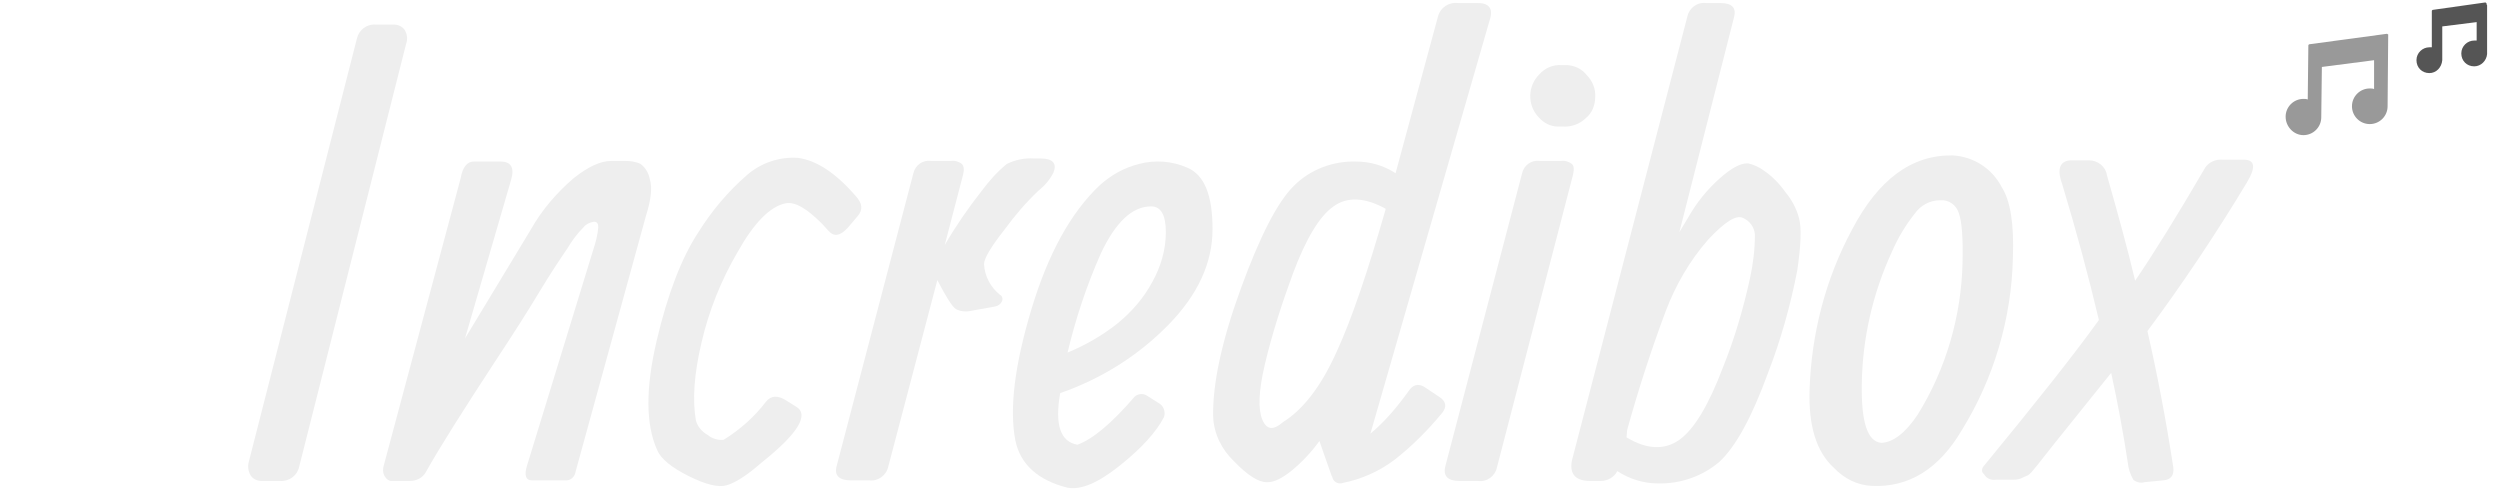
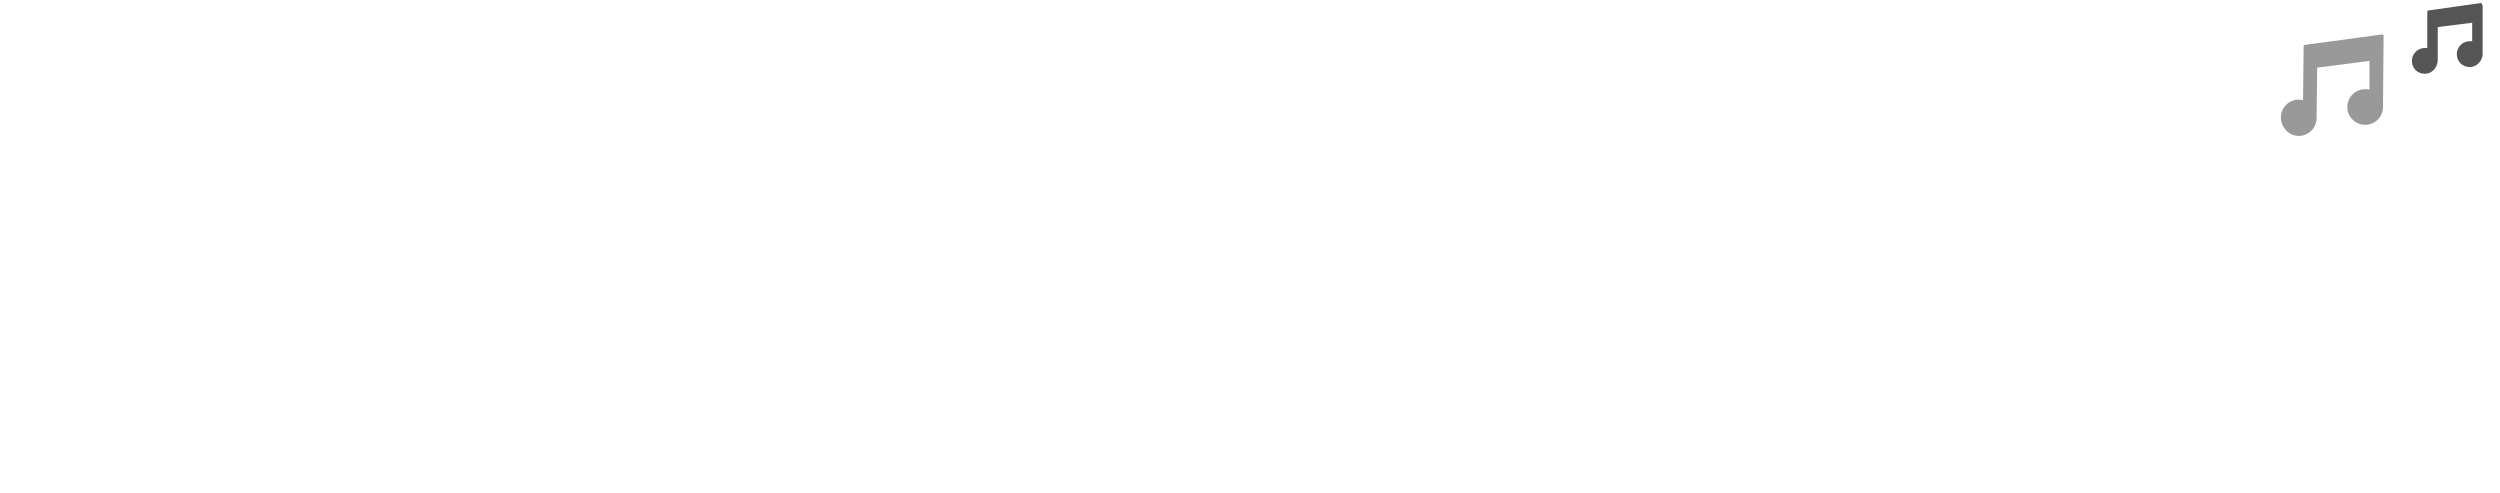
- <svg xmlns="http://www.w3.org/2000/svg" version="1.1" id="png" x="0px" y="0px" viewBox="0 0 407 80" style="enable-background:new 0 0 407 80;" xml:space="preserve">
-   <style type="text/css">
- 	.st0{fill:#EEEEEE;}
- 	.st1{fill:#999999;}
- 	.st2{fill:#555555;}
- </style>
-   <path class="st0" d="M58.1,6.3c0.3-1.4,1.6-2.4,3-2.3h3c0.7,0,1.4,0.3,1.8,0.9c0.4,0.7,0.5,1.5,0.2,2.3L48.7,76  c-0.3,1.4-1.6,2.4-3.1,2.3h-3c-0.7,0-1.4-0.3-1.8-0.9c-0.4-0.7-0.5-1.5-0.3-2.2L58.1,6.3z" />
-   <path class="st0" d="M75.7,55.1l10.7-17.7c1.8-3.2,4.2-6,7-8.4c2.4-1.9,4.4-2.8,6.1-2.8h2.2c0.9,0,1.8,0.1,2.6,0.5  c0.8,0.6,1.3,1.5,1.5,2.5c0.4,1.3,0.2,3.3-0.6,5.8L93.7,76.8c-0.1,0.8-0.8,1.5-1.7,1.4h-5.4c-1,0-1.3-0.8-0.8-2.4l10.8-35.2  c0.4-1.2,0.7-2.4,0.8-3.6c0-0.6-0.2-0.9-0.7-0.9C96,36.2,95.4,36.5,95,37c-1,1-1.9,2.2-2.6,3.4c-1.3,1.9-2.9,4.3-4.7,7.3  c-1.8,3-4.1,6.6-7,11c-5.3,8.1-9.1,14.1-11.4,18.2c-0.5,0.9-1.5,1.4-2.6,1.4h-3c-0.4,0-0.8-0.3-1.1-0.8c-0.3-0.6-0.3-1.2-0.1-1.8  L75,29c0.3-1.8,1.1-2.7,2.1-2.7h4.4c1.7,0,2.3,1,1.7,3L75.7,55.1z" />
-   <path class="st0" d="M139.3,31.9c1.1,1.2,1.2,2.2,0.4,3.2l-1.7,2c-1.2,1.3-2.2,1.5-3.1,0.5l-1.1-1.2c-2.5-2.5-4.4-3.6-5.9-3.3  c-2.5,0.5-5.1,3.1-7.8,7.9c-2.7,4.6-4.7,9.6-5.9,14.8c-1.2,5.1-1.5,9.3-0.9,12.7c0.3,1,1,1.8,1.9,2.3c0.7,0.6,1.7,0.9,2.6,0.8  c2.6-1.6,5-3.7,6.9-6.2c0.8-1,1.9-1.1,3.3-0.2l1.6,1c2.2,1.3,0.3,4.4-5.6,9.1c-2.4,2.1-4.3,3.3-5.7,3.7c-1.3,0.4-3.4-0.1-6.2-1.5  c-2.8-1.4-4.5-2.8-5.1-4.2c-1.9-4.2-1.9-10.1-0.1-17.8s4.1-13.6,6.8-17.7c2.2-3.5,4.8-6.6,7.9-9.3c2.3-2,5.3-3,8.3-2.8  C132.9,26.1,136,28.1,139.3,31.9" />
-   <path class="st0" d="M153.8,39.9c1.8-3.1,3.8-6,6-8.8c1.2-1.6,2.5-3.1,4.1-4.4c1.4-0.7,2.9-1,4.5-0.9h1c2,0,2.7,0.8,2.1,2.3  c-0.6,1.2-1.5,2.2-2.5,3c-2,1.9-3.8,4-5.4,6.2c-2.3,2.9-3.4,4.8-3.4,5.7c0.1,2,1.1,3.8,2.6,5c0.4,0.2,0.5,0.7,0.3,1.1  c-0.2,0.4-0.6,0.7-1.1,0.8l-3.9,0.7c-0.9,0.2-1.8,0.1-2.5-0.3c-0.6-0.4-1.6-2-3-4.7l-8,30.4c-0.3,1.4-1.7,2.4-3.1,2.2h-3  c-1.9,0-2.7-0.8-2.3-2.3l12.5-47.7c0.3-1.3,1.5-2.2,2.9-2h3.2c0.6-0.1,1.3,0.1,1.8,0.5c0.3,0.3,0.4,0.9,0.2,1.7L153.8,39.9z" />
-   <path class="st0" d="M172.6,64c-0.9,5.1,0,7.9,2.8,8.4c2.5-0.9,5.6-3.5,9.3-7.8c0.5-0.5,1.4-0.6,2-0.2l1.9,1.2  c0.8,0.4,1.2,1.4,0.9,2.3c-1.3,2.5-3.7,5.1-7.2,7.9s-6.3,4-8.5,3.6c-4.8-1.2-7.7-3.8-8.5-7.7c-1-5.2-0.1-12.3,2.6-21.3  c2.7-9,6.4-15.8,11.2-20.3c1.8-1.6,3.9-2.8,6.3-3.4c2.6-0.7,5.4-0.5,7.9,0.6c2.8,1.2,4.1,4.5,4.1,10S195,48,190.2,52.9  C185.2,58,179.2,61.7,172.6,64 M173.8,57.4c2.9-1.2,5.7-2.8,8.2-4.8c2.3-1.9,4.2-4.1,5.6-6.7c1.4-2.5,2.2-5.3,2.2-8.1  s-0.8-4.2-2.4-4.2c-3.1,0-5.8,2.6-8.2,7.7C176.9,46.5,175.1,51.9,173.8,57.4" />
-   <path class="st0" d="M242.6,3l-19.5,67.6c2.4-2,4.4-4.4,6.2-6.9c0.7-1.1,1.6-1.3,2.6-0.7l2.4,1.6c1.1,0.7,1.3,1.6,0.5,2.6  c-2.3,2.8-4.9,5.4-7.7,7.6c-2.5,1.9-5.4,3.2-8.4,3.8c-0.8,0.3-1.6-0.1-1.8-0.9c0-0.1,0-0.1-0.1-0.2l-2-5.7c-1.3,1.8-2.8,3.4-4.5,4.8  c-1.6,1.3-2.9,1.9-3.9,1.9h-0.2c-1.3,0-3.1-1.1-5.3-3.4c-2-1.9-3.3-4.5-3.4-7.3c-0.1-5.3,1.4-12.3,4.5-20.8s6-14.2,8.7-16.8  c2.6-2.6,6.3-4,10-3.9c2.3,0,4.5,0.6,6.5,1.9l6.9-25.5c0.4-1.5,1.8-2.4,3.3-2.2h2.9C242.3,0.4,243.1,1.3,242.6,3 M225.6,34  c-3.4-1.9-6.3-2-8.5-0.4c-2.3,1.6-4.5,5.3-6.6,10.9c-1.8,4.9-3.4,9.8-4.6,14.9c-1,4.3-1.1,7.2-0.4,8.9s1.8,1.8,3.4,0.4  c3.2-2,6.1-5.7,8.6-11.2C220.1,51.9,222.7,44.1,225.6,34" />
-   <path class="st0" d="M256.1,28.4l-12.4,47.7c-0.3,1.4-1.6,2.4-3.1,2.2h-3c-1.9,0-2.7-0.8-2.3-2.4l12.5-47.7c0.3-1.3,1.5-2.2,2.9-2  h3.4c0.6-0.1,1.3,0.1,1.8,0.5C256.2,26.9,256.3,27.5,256.1,28.4 M254.2,10.6h1c1.2,0.1,2.3,0.6,3.1,1.6c0.9,0.9,1.5,2.2,1.4,3.6  c0,1.3-0.5,2.6-1.5,3.4c-1,1-2.4,1.5-3.8,1.4h-0.8c-1.2,0-2.3-0.6-3.1-1.5c-1.9-2-1.8-5.1,0.1-7C251.5,11.1,252.8,10.5,254.2,10.6" />
-   <path class="st0" d="M269.9,78.7c-2.3,0-4.6-0.7-6.6-2c-0.5,1-1.6,1.6-2.7,1.6h-1.7c-2.4,0-3.4-1.1-3-3.3l18.8-72.3  c0.3-1.4,1.6-2.4,3.1-2.2h2.3c1.9,0,2.6,0.8,2.2,2.3l-8.9,35l1.5-2.5c1.3-2.3,3-4.4,5-6.2c1.9-1.7,3.4-2.5,4.5-2.5h0.2  c0.9,0.2,1.8,0.6,2.6,1.2c1.3,0.9,2.5,2.1,3.4,3.4c1.1,1.3,1.9,2.8,2.3,4.4c0.4,1.5,0.3,4.3-0.3,8.4c-1.1,5.7-2.7,11.4-4.8,16.8  c-2.6,7.1-5.2,11.9-7.9,14.4C277.2,77.5,273.6,78.8,269.9,78.7 M264.8,71.2c3.3,2,6.2,2.1,8.6,0.4c2.4-1.7,4.8-5.7,7.1-11.8  c1.9-4.7,3.3-9.5,4.4-14.5c0.5-2.3,0.8-4.7,0.8-7.1c-0.1-1.2-0.8-2.2-1.9-2.7c-1.1-0.6-3,0.6-5.7,3.5c-3,3.4-5.3,7.4-6.9,11.6  c-2.4,6.4-4.5,12.9-6.3,19.4L264.8,71.2z" />
-   <path class="st0" d="M294.6,63.4c0.3-9.1,2.6-18,6.9-26c4.3-8.2,9.7-12.2,16.4-12.1c3.4,0.2,6.4,2.1,8,5.2c1.4,2.2,2,6,1.8,11.4  c-0.2,9.9-3.1,19.7-8.3,28.1c-3.7,6.3-8.6,9.4-14.7,9.1c-2.3-0.1-4.5-1.2-6.1-2.9C295.7,73.6,294.4,69.3,294.6,63.4 M312.2,67.5  c4.6-7.4,7.1-16,7.3-24.7c0.1-4-0.1-6.7-0.6-8.1c-0.4-1.3-1.6-2.2-3-2.1c-1.7,0-3.2,0.8-4.2,2.2c-1.5,1.9-2.7,3.9-3.7,6.2  c-3.1,6.7-4.8,14.1-4.9,21.5c-0.1,6.2,0.9,9.4,3.2,9.6C308.2,72,310.2,70.5,312.2,67.5" />
-   <path class="st0" d="M323.1,75.7c8.3-10.1,14.5-17.9,18.6-23.6c-1.7-7.2-3.7-14.6-6-22.2c-0.9-2.5-0.3-3.8,1.6-3.8h2.8  c1.4,0,2.7,1,2.9,2.4c1.8,6.3,3.4,12.1,4.6,17.2c3-4.4,6.8-10.5,11.4-18.4c0.6-0.9,1.7-1.4,2.8-1.3h3.5c1.8,0,2,1.2,0.5,3.7  c-5,8.3-10.4,16.4-16.2,24.2c1.6,7,3,14.3,4.2,22.1c0.2,1.4-0.4,2.1-1.6,2.2l-3.1,0.3c-0.6,0.2-1.3,0-1.8-0.4  c-0.5-0.9-0.8-1.8-0.9-2.8c-0.7-4.7-1.6-9.5-2.7-14.6l-9.4,11.7l-2.6,3.3l-0.5,0.6l-0.5,0.6c-0.2,0.2-0.4,0.4-0.6,0.5l-0.7,0.3  c-0.5,0.3-1.1,0.4-1.6,0.4h-2.9c-0.8,0.1-1.5-0.2-1.9-0.9C322.5,76.8,322.6,76.2,323.1,75.7" />
-   <path class="st1" d="M388.6,5.5L376,7.2c-0.1,0-0.2,0.1-0.2,0.2l-0.1,8.8c-0.2-0.1-0.5-0.1-0.7-0.1c-1.6,0-2.9,1.3-2.9,2.9  s1.3,3,2.9,3l0,0l0,0c1.6,0,2.9-1.3,2.9-2.9l0.1-8.2l8.5-1.1v4.7c-0.2-0.1-0.5-0.1-0.7-0.1c-1.6,0-2.9,1.3-2.9,2.9s1.3,2.9,2.9,2.9  s2.9-1.3,2.9-2.9l0.1-11.7C388.9,5.7,388.8,5.6,388.6,5.5C388.6,5.6,388.6,5.6,388.6,5.5" />
-   <path class="st2" d="M404.8,0.5c-0.1,0-0.1-0.1-0.2-0.1l-8.5,1.2c-0.1,0-0.2,0.1-0.2,0.2v5.9c-0.1,0-0.3,0-0.4,0  c-1.1,0-2.1,0.9-2.1,2.1s0.9,2.1,2.1,2.1l0,0c1.1,0,2-0.9,2.1-2.1V4.3l5.6-0.7v3c-0.1,0-0.3,0-0.4,0c-1.1,0-2.1,0.9-2.1,2.1  s0.9,2.1,2.1,2.1c1.1,0,2-0.9,2.1-2V0.9c0-0.1,0-0.1-0.1-0.2V0.5z" />
+ <svg xmlns="http://www.w3.org/2000/svg" viewBox="0 0 406.456 80">
+   <defs>
+     <style>.cls-1{fill:#5a5a5a;}.cls-2{fill:#aaa;}</style>
+   </defs>
+   <path d="M20.84,6.26A2.84,2.84,0,0,1,23.89,4h3a1.94,1.94,0,0,1,1.78.94,2.93,2.93,0,0,1,.22,2.32L11.4,76A2.84,2.84,0,0,1,8.33,78.3h-3a2,2,0,0,1-1.78-.93,2.86,2.86,0,0,1-.28-2.23Z" style="fill: rgb(255, 255, 255);" />
+   <path d="M38.41,55.13,49.08,37.42a31.33,31.33,0,0,1,7-8.4q3.58-2.82,6.14-2.82h2.16a5.07,5.07,0,0,1,2.58.55,4.19,4.19,0,0,1,1.5,2.51q.57,2-.58,5.76L56.4,76.85a1.58,1.58,0,0,1-1.65,1.45H49.38q-1.5,0-.8-2.45L59.35,40.62a17.06,17.06,0,0,0,.8-3.63q0-.88-.7-.88a2.71,2.71,0,0,0-1.68.93,21.92,21.92,0,0,0-2.63,3.39q-2,2.81-4.71,7.28t-7,11q-8,12.1-11.41,18.17a2.8,2.8,0,0,1-2.57,1.37h-3q-.63,0-1.07-.83a2.33,2.33,0,0,1-.14-1.83L37.72,28.85q.52-2.65,2.14-2.66h4.38q2.52,0,1.72,3Z" style="fill: rgb(255, 255, 255);" />
+   <path d="M102,31.91q1.65,1.75.4,3.21l-1.7,2q-1.76,2-3.11.5l-1.1-1.25q-3.71-3.76-5.86-3.26-3.71.7-7.82,7.89a55,55,0,0,0-5.89,14.83Q75.13,63.42,76,68.53a3.5,3.5,0,0,0,1.9,2.28,4,4,0,0,0,2.61.83,25,25,0,0,0,6.86-6.16q1.15-1.55,3.31-.2l1.55,1q3.26,2-5.56,9.07Q83,78.5,81,79.07t-6.23-1.53q-4.18-2.11-5.14-4.16-2.86-6.26-.08-17.81t6.81-17.66a42.1,42.1,0,0,1,7.9-9.29,11.07,11.07,0,0,1,8.32-2.76q4.46.43,9.47,6" style="fill: rgb(255, 255, 255);" />
+   <path d="M116.46,39.93a90.57,90.57,0,0,1,6-8.82,24.52,24.52,0,0,1,4.06-4.38,8.33,8.33,0,0,1,4.48-.88h1q3,0,2.05,2.3a9.71,9.71,0,0,1-2.51,3,52.86,52.86,0,0,0-5.44,6.16q-3.43,4.36-3.43,5.66A6.86,6.86,0,0,0,125.28,48a.87.87,0,0,1,.35,1.08,1.44,1.44,0,0,1-1.05.78l-3.91.7a3.2,3.2,0,0,1-2.53-.35q-.88-.65-3-4.65l-7.87,30.46a2.93,2.93,0,0,1-3.12,2.24h-3q-2.92,0-2.27-2.35l12.52-47.69a2.6,2.6,0,0,1,2.87-2.05h3.17a2.62,2.62,0,0,1,1.81.45q.45.45.15,1.71Z" style="fill: rgb(255, 255, 255);" />
+   <path d="M135.26,64q-1.4,7.61,2.79,8.42,3.74-1.42,9.27-7.75a1.57,1.57,0,0,1,2-.2l1.94,1.21a1.93,1.93,0,0,1,.9,2.28q-2,3.74-7.21,7.94t-8.47,3.59q-7.26-1.87-8.52-7.69-1.45-7.79,2.56-21.27T141.74,30.2A15.82,15.82,0,0,1,148,26.77a11.42,11.42,0,0,1,7.9.63q4.16,1.75,4.11,10T152.78,53a45.11,45.11,0,0,1-17.52,11m1.25-6.56a34.86,34.86,0,0,0,8.19-4.81,22.93,22.93,0,0,0,5.63-6.71,16.41,16.41,0,0,0,2.22-8.12q0-4.16-2.39-4.16-4.68,0-8.19,7.69a84.19,84.19,0,0,0-5.45,16.11" style="fill: rgb(255, 255, 255);" />
+   <path d="M205.32,3,185.81,70.64A35.3,35.3,0,0,0,192,63.72q1.1-1.65,2.55-.7L197,64.67q1.66,1.1.5,2.55a54.54,54.54,0,0,1-7.74,7.64,21.19,21.19,0,0,1-8.45,3.83,1.45,1.45,0,0,1-1.9-1.1l-2-5.66a25.46,25.46,0,0,1-4.46,4.76q-2.36,1.9-3.85,1.9h-.21q-2,0-5.31-3.38a10.72,10.72,0,0,1-3.41-7.29q-.1-8,4.53-20.84t8.66-16.81a13.32,13.32,0,0,1,10-3.88,12.27,12.27,0,0,1,6.46,1.85L196.68,2.7A3.12,3.12,0,0,1,200,.45h2.86Q206,.45,205.32,3M188.26,34q-5.11-2.86-8.54-.4t-6.56,10.92a117.34,117.34,0,0,0-4.56,14.88q-1.43,6.41-.4,8.87t3.38.4q4.81-3,8.64-11.24t8-23.43" style="fill: rgb(255, 255, 255);" />
+   <path d="M218.81,28.36,206.39,76.05a2.85,2.85,0,0,1-3.07,2.24h-3q-2.87,0-2.27-2.36l12.52-47.69a2.59,2.59,0,0,1,2.86-2.05h3.41a2.6,2.6,0,0,1,1.8.45q.45.45.19,1.71m-1.89-17.79h1A4.29,4.29,0,0,1,221,12.12a5.06,5.06,0,0,1,1.45,3.56,4.57,4.57,0,0,1-1.5,3.43,5.24,5.24,0,0,1-3.76,1.43h-.8a4.18,4.18,0,0,1-3.13-1.48,5.05,5.05,0,0,1,.05-7,4.73,4.73,0,0,1,3.58-1.5" style="fill: rgb(255, 255, 255);" />
+   <path d="M 218.075 75.912 L 230.374 28.774 C 230.431 28.546 230.492 28.319 230.557 28.093 C 230.818 27.19 231.063 26.643 231.291 26.453 C 231.558 26.229 231.906 26.111 232.336 26.1 C 232.36 26.099 232.384 26.099 232.407 26.099 L 236.573 26.099 C 236.817 26.096 237.062 26.122 237.301 26.177 C 238.405 26.446 238.708 27.413 238.21 29.077 L 230.572 55.119 L 241.135 37.353 C 243.185 33.888 245.458 31.145 247.954 29.126 C 250.45 27.108 252.508 26.099 254.128 26.099 L 256.26 26.099 C 256.579 26.098 256.897 26.116 257.213 26.153 C 257.537 26.193 257.832 26.254 258.099 26.338 C 258.349 26.414 258.589 26.52 258.815 26.654 C 259.04 26.796 259.238 26.979 259.398 27.195 C 259.75 27.65 260.051 28.311 260.303 29.177 C 260.377 29.439 260.428 29.707 260.456 29.978 C 260.591 31.234 260.35 32.902 259.732 34.982 L 254.574 54.312 L 264.294 37.253 C 265.026 35.949 265.834 34.69 266.714 33.484 C 267.592 32.291 268.493 31.243 269.42 30.341 C 269.954 29.818 270.52 29.328 271.113 28.874 C 273.194 27.289 275.003 26.383 276.538 26.156 C 276.786 26.119 277.036 26.1 277.287 26.099 L 279.42 26.099 C 279.738 26.098 280.056 26.116 280.372 26.153 C 280.696 26.193 280.991 26.254 281.258 26.338 C 281.508 26.414 281.748 26.52 281.973 26.654 C 282.2 26.797 282.399 26.983 282.559 27.202 C 282.843 27.575 283.09 28.084 283.301 28.731 C 283.35 28.878 283.395 29.027 283.436 29.177 C 283.506 29.436 283.555 29.701 283.582 29.969 C 283.714 31.224 283.484 32.89 282.894 34.968 C 282.893 34.973 282.892 34.977 282.891 34.982 L 271.534 77.123 C 271.484 77.345 271.406 77.56 271.303 77.761 C 271.049 78.242 270.659 78.513 270.135 78.574 C 270.056 78.583 269.977 78.587 269.898 78.587 L 264.591 78.587 C 264.436 78.59 264.282 78.564 264.136 78.511 C 263.529 78.271 263.416 77.472 263.798 76.114 L 274.46 40.634 C 274.913 39.048 275.172 37.926 275.237 37.266 C 275.247 37.169 275.253 37.072 275.253 36.975 C 275.255 36.867 275.245 36.758 275.225 36.652 C 275.159 36.321 274.977 36.136 274.68 36.099 C 274.64 36.094 274.6 36.092 274.56 36.092 C 274.389 36.095 274.22 36.131 274.062 36.197 C 273.785 36.308 273.483 36.505 273.155 36.79 C 273.068 36.866 272.982 36.945 272.898 37.025 C 272.412 37.495 271.799 38.256 271.06 39.309 C 270.8 39.679 270.544 40.054 270.294 40.432 C 269.696 41.308 269.11 42.191 268.536 43.083 C 267.949 43.994 267.342 44.959 266.714 45.98 C 266.501 46.325 266.29 46.671 266.079 47.018 C 265.671 47.691 265.261 48.363 264.848 49.033 C 263.714 50.879 262.381 53.022 260.848 55.462 C 260.592 55.869 260.336 56.277 260.079 56.684 C 258.053 59.899 256.59 62.261 255.69 63.771 C 255.514 64.065 255.341 64.36 255.17 64.657 C 254.275 66.128 253.4 67.611 252.545 69.106 C 250.788 72.184 249.398 74.856 248.375 77.123 C 248.28 77.344 248.165 77.556 248.031 77.755 C 247.652 78.31 247.188 78.587 246.639 78.587 L 241.432 78.587 C 241.277 78.59 241.123 78.564 240.977 78.511 C 240.371 78.271 240.258 77.472 240.639 76.114 L 251.301 40.634 C 251.755 39.048 252.014 37.926 252.078 37.266 C 252.088 37.169 252.094 37.072 252.094 36.975 C 252.095 36.867 252.086 36.758 252.066 36.652 C 251.999 36.321 251.818 36.136 251.52 36.099 C 251.481 36.094 251.441 36.092 251.401 36.092 C 251.23 36.095 251.061 36.131 250.903 36.197 C 250.626 36.308 250.324 36.505 249.996 36.79 C 249.908 36.866 249.823 36.945 249.739 37.025 C 249.253 37.495 248.64 38.256 247.901 39.309 C 247.641 39.679 247.386 40.054 247.136 40.432 C 245.846 42.316 244.292 44.755 242.474 47.75 C 240.656 50.745 238.358 54.446 235.581 58.853 C 230.452 66.816 226.79 72.831 224.593 76.9 C 224.553 76.975 224.513 77.049 224.472 77.123 C 224.297 77.458 224.061 77.756 223.777 78.001 C 223.311 78.392 222.733 78.587 222.043 78.587 L 219.216 78.587 C 218.902 78.587 218.625 78.413 218.384 78.066 C 218.315 77.967 218.253 77.862 218.199 77.754 C 218.036 77.434 217.951 77.078 217.952 76.717 C 217.952 76.539 217.971 76.357 218.01 76.17 C 218.028 76.083 218.05 75.997 218.075 75.912 Z M 367.443 2.53 L 348.153 70.714 C 348.972 70.042 349.748 69.318 350.475 68.544 C 351.234 67.747 352.004 66.852 352.785 65.86 C 353.289 65.219 353.778 64.565 354.251 63.9 C 354.362 63.728 354.488 63.567 354.626 63.417 C 355.265 62.736 355.983 62.661 356.781 63.193 L 359.211 64.86 C 359.366 64.964 359.513 65.081 359.649 65.21 C 360.331 65.867 360.35 66.608 359.707 67.433 C 358.732 68.596 357.722 69.728 356.681 70.83 C 355.686 71.878 354.724 72.819 353.793 73.655 C 353.227 74.165 352.644 74.657 352.046 75.13 C 350.172 76.59 348.062 77.706 345.811 78.427 C 345.145 78.644 344.47 78.833 343.789 78.991 C 343.707 79.008 343.625 79.021 343.543 79.03 C 342.724 79.123 342.194 78.739 341.953 77.88 L 340.02 72.178 C 339.334 73.153 338.589 74.083 337.789 74.963 C 337.138 75.679 336.442 76.35 335.705 76.973 C 335.355 77.269 334.992 77.548 334.617 77.811 C 333.582 78.53 332.705 78.89 331.986 78.89 L 331.787 78.89 C 330.507 78.89 328.812 77.771 326.701 75.533 C 326.685 75.516 326.67 75.5 326.655 75.483 C 325.884 74.675 325.214 73.773 324.66 72.798 C 323.851 71.38 323.403 69.779 323.356 68.14 C 323.291 62.757 324.787 55.758 327.844 47.144 C 330.903 38.531 333.763 32.887 336.424 30.212 C 339.02 27.603 342.222 26.299 346.029 26.299 C 346.125 26.298 346.221 26.299 346.317 26.301 C 348.565 26.301 350.698 26.923 352.715 28.168 L 359.508 2.428 C 359.938 0.914 360.963 0.157 362.584 0.157 L 365.211 0.157 C 365.49 0.155 365.769 0.175 366.045 0.216 C 367.366 0.426 367.833 1.198 367.443 2.53 Z M 316.613 25.746 L 318.943 25.644 C 321.329 25.709 322.261 26.865 321.738 29.112 C 321.717 29.202 321.695 29.291 321.67 29.38 L 309.472 70.714 C 310.449 69.975 311.366 69.157 312.214 68.267 C 313.032 67.419 313.848 66.466 314.662 65.407 C 315.041 64.913 315.411 64.411 315.77 63.9 C 315.883 63.732 316.01 63.573 316.149 63.426 C 316.808 62.737 317.525 62.659 318.298 63.193 L 320.778 64.86 C 320.932 64.966 321.077 65.085 321.211 65.217 C 321.866 65.873 321.887 66.611 321.274 67.433 C 320.299 68.596 319.289 69.728 318.248 70.83 C 317.253 71.878 316.291 72.819 315.36 73.655 C 314.793 74.165 314.211 74.657 313.612 75.13 C 311.81 76.534 309.787 77.617 307.628 78.333 C 306.865 78.591 306.09 78.811 305.306 78.991 C 304.534 79.103 303.981 78.864 303.646 78.276 C 303.575 78.15 303.516 78.017 303.47 77.88 L 301.586 72.178 C 299.992 74.304 298.592 75.878 297.386 76.899 C 297.157 77.093 296.921 77.278 296.677 77.451 C 296.374 77.667 296.065 77.871 295.748 78.064 C 294.836 78.615 294.104 78.89 293.553 78.89 L 293.354 78.89 C 292.792 78.89 291.957 78.495 290.85 77.704 C 290.269 77.286 289.716 76.829 289.195 76.335 C 288.645 75.817 288.098 75.239 287.553 74.6 C 286.693 73.605 285.999 72.474 285.499 71.25 C 285.387 70.975 285.286 70.695 285.196 70.411 C 284.729 68.934 284.749 66.279 285.257 62.448 C 285.27 62.352 285.283 62.255 285.296 62.159 C 285.486 60.824 285.737 59.499 286.046 58.188 C 286.659 55.533 287.562 52.418 288.755 48.843 C 289.137 47.701 289.529 46.563 289.932 45.429 C 290.574 43.608 291.276 41.809 292.036 40.036 C 293.472 36.71 294.928 34.055 296.406 32.072 C 296.828 31.501 297.282 30.956 297.768 30.439 C 300.217 27.802 303.624 26.306 307.19 26.303 C 307.311 26.3 307.432 26.299 307.554 26.299 C 307.648 26.298 307.741 26.299 307.835 26.301 C 309.998 26.306 312.122 26.891 313.992 27.997 C 314.089 28.053 314.186 28.11 314.282 28.168 C 314.546 26.553 315.323 25.746 316.613 25.746 Z M 312.744 33.921 C 312.178 33.596 311.592 33.308 310.99 33.059 C 309.831 32.587 308.751 32.35 307.749 32.35 C 306.349 32.339 304.993 32.854 303.942 33.795 C 302.123 35.376 300.336 38.275 298.581 42.493 C 298.125 43.595 297.697 44.709 297.296 45.833 C 296.786 47.259 296.292 48.692 295.816 50.131 C 294.476 54.184 293.565 57.504 293.082 60.09 C 292.951 60.784 292.829 61.48 292.715 62.176 C 292.36 64.355 292.206 65.941 292.251 66.935 C 292.254 67 292.258 67.065 292.263 67.13 C 292.294 67.593 292.414 68.044 292.619 68.459 C 292.879 68.973 293.276 69.393 293.811 69.721 C 293.889 69.768 293.968 69.814 294.049 69.856 C 294.238 69.954 294.448 70.004 294.661 70.001 C 295.633 70.001 296.989 69.096 298.727 67.287 C 298.983 67.02 299.233 66.749 299.479 66.474 C 300.634 65.167 301.667 63.755 302.566 62.254 C 303.854 60.131 305.04 57.668 306.124 54.867 C 306.643 53.519 307.137 52.161 307.607 50.794 C 309.147 46.334 310.86 40.71 312.744 33.921 Z M 351.177 33.921 C 350.593 33.586 349.988 33.292 349.364 33.041 C 348.246 32.597 347.198 32.375 346.218 32.375 C 344.962 32.366 343.737 32.767 342.722 33.518 C 340.895 34.848 339.133 37.492 337.435 41.448 C 337.003 42.46 336.599 43.485 336.225 44.52 C 335.489 46.541 334.793 48.577 334.138 50.627 C 333.11 53.857 332.302 56.818 331.713 59.51 C 330.856 63.425 330.669 66.242 331.151 67.96 C 331.197 68.124 331.252 68.286 331.316 68.443 C 331.93 69.936 332.903 70.366 334.235 69.735 C 334.381 69.665 334.524 69.587 334.663 69.503 C 337.806 67.437 340.633 63.647 343.144 58.134 C 343.168 58.079 343.193 58.025 343.218 57.971 C 344.091 56.014 344.895 54.027 345.626 52.011 C 347.417 47.122 349.268 41.093 351.177 33.921 Z" vector-effect="non-scaling-stroke" stroke-linecap="round" fill-rule="evenodd" font-size="9pt" stroke="#000" stroke-width="0" style="stroke: rgb(0, 0, 0); stroke-width: 0; fill: rgb(255, 255, 255);" />
+   <path class="st1" d="M 387.333 5.597 L 374.733 7.297 C 374.633 7.297 374.533 7.397 374.533 7.497 L 374.433 16.297 C 374.233 16.197 373.933 16.197 373.733 16.197 C 372.133 16.197 370.833 17.497 370.833 19.097 C 370.833 20.697 372.133 22.097 373.733 22.097 C 373.733 22.097 373.733 22.097 373.733 22.097 C 375.333 22.097 376.633 20.797 376.633 19.197 L 376.733 10.997 L 385.233 9.897 L 385.233 14.597 C 385.033 14.497 384.733 14.497 384.533 14.497 C 382.933 14.497 381.633 15.797 381.633 17.397 C 381.633 18.997 382.933 20.297 384.533 20.297 C 386.133 20.297 387.433 18.997 387.433 17.397 L 387.533 5.697 C 387.633 5.797 387.533 5.697 387.333 5.597 C 387.333 5.697 387.333 5.697 387.333 5.597" style="fill: rgb(153, 153, 153);" />
+   <path class="st2" d="M 403.533 0.597 C 403.433 0.597 403.433 0.497 403.333 0.497 L 394.833 1.697 C 394.733 1.697 394.633 1.797 394.633 1.897 L 394.633 7.797 C 394.533 7.797 394.333 7.797 394.233 7.797 C 393.133 7.797 392.133 8.697 392.133 9.897 C 392.133 11.097 393.033 11.997 394.233 11.997 C 395.333 11.997 396.233 11.097 396.333 9.897 L 396.333 4.397 L 401.933 3.697 L 401.933 6.697 C 401.833 6.697 401.633 6.697 401.533 6.697 C 400.433 6.697 399.433 7.597 399.433 8.797 C 399.433 9.997 400.333 10.897 401.533 10.897 C 402.633 10.897 403.533 9.997 403.633 8.897 L 403.633 0.997 C 403.633 0.897 403.633 0.897 403.533 0.797 L 403.533 0.597 Z" style="fill: rgb(85, 85, 85);" />
</svg>
